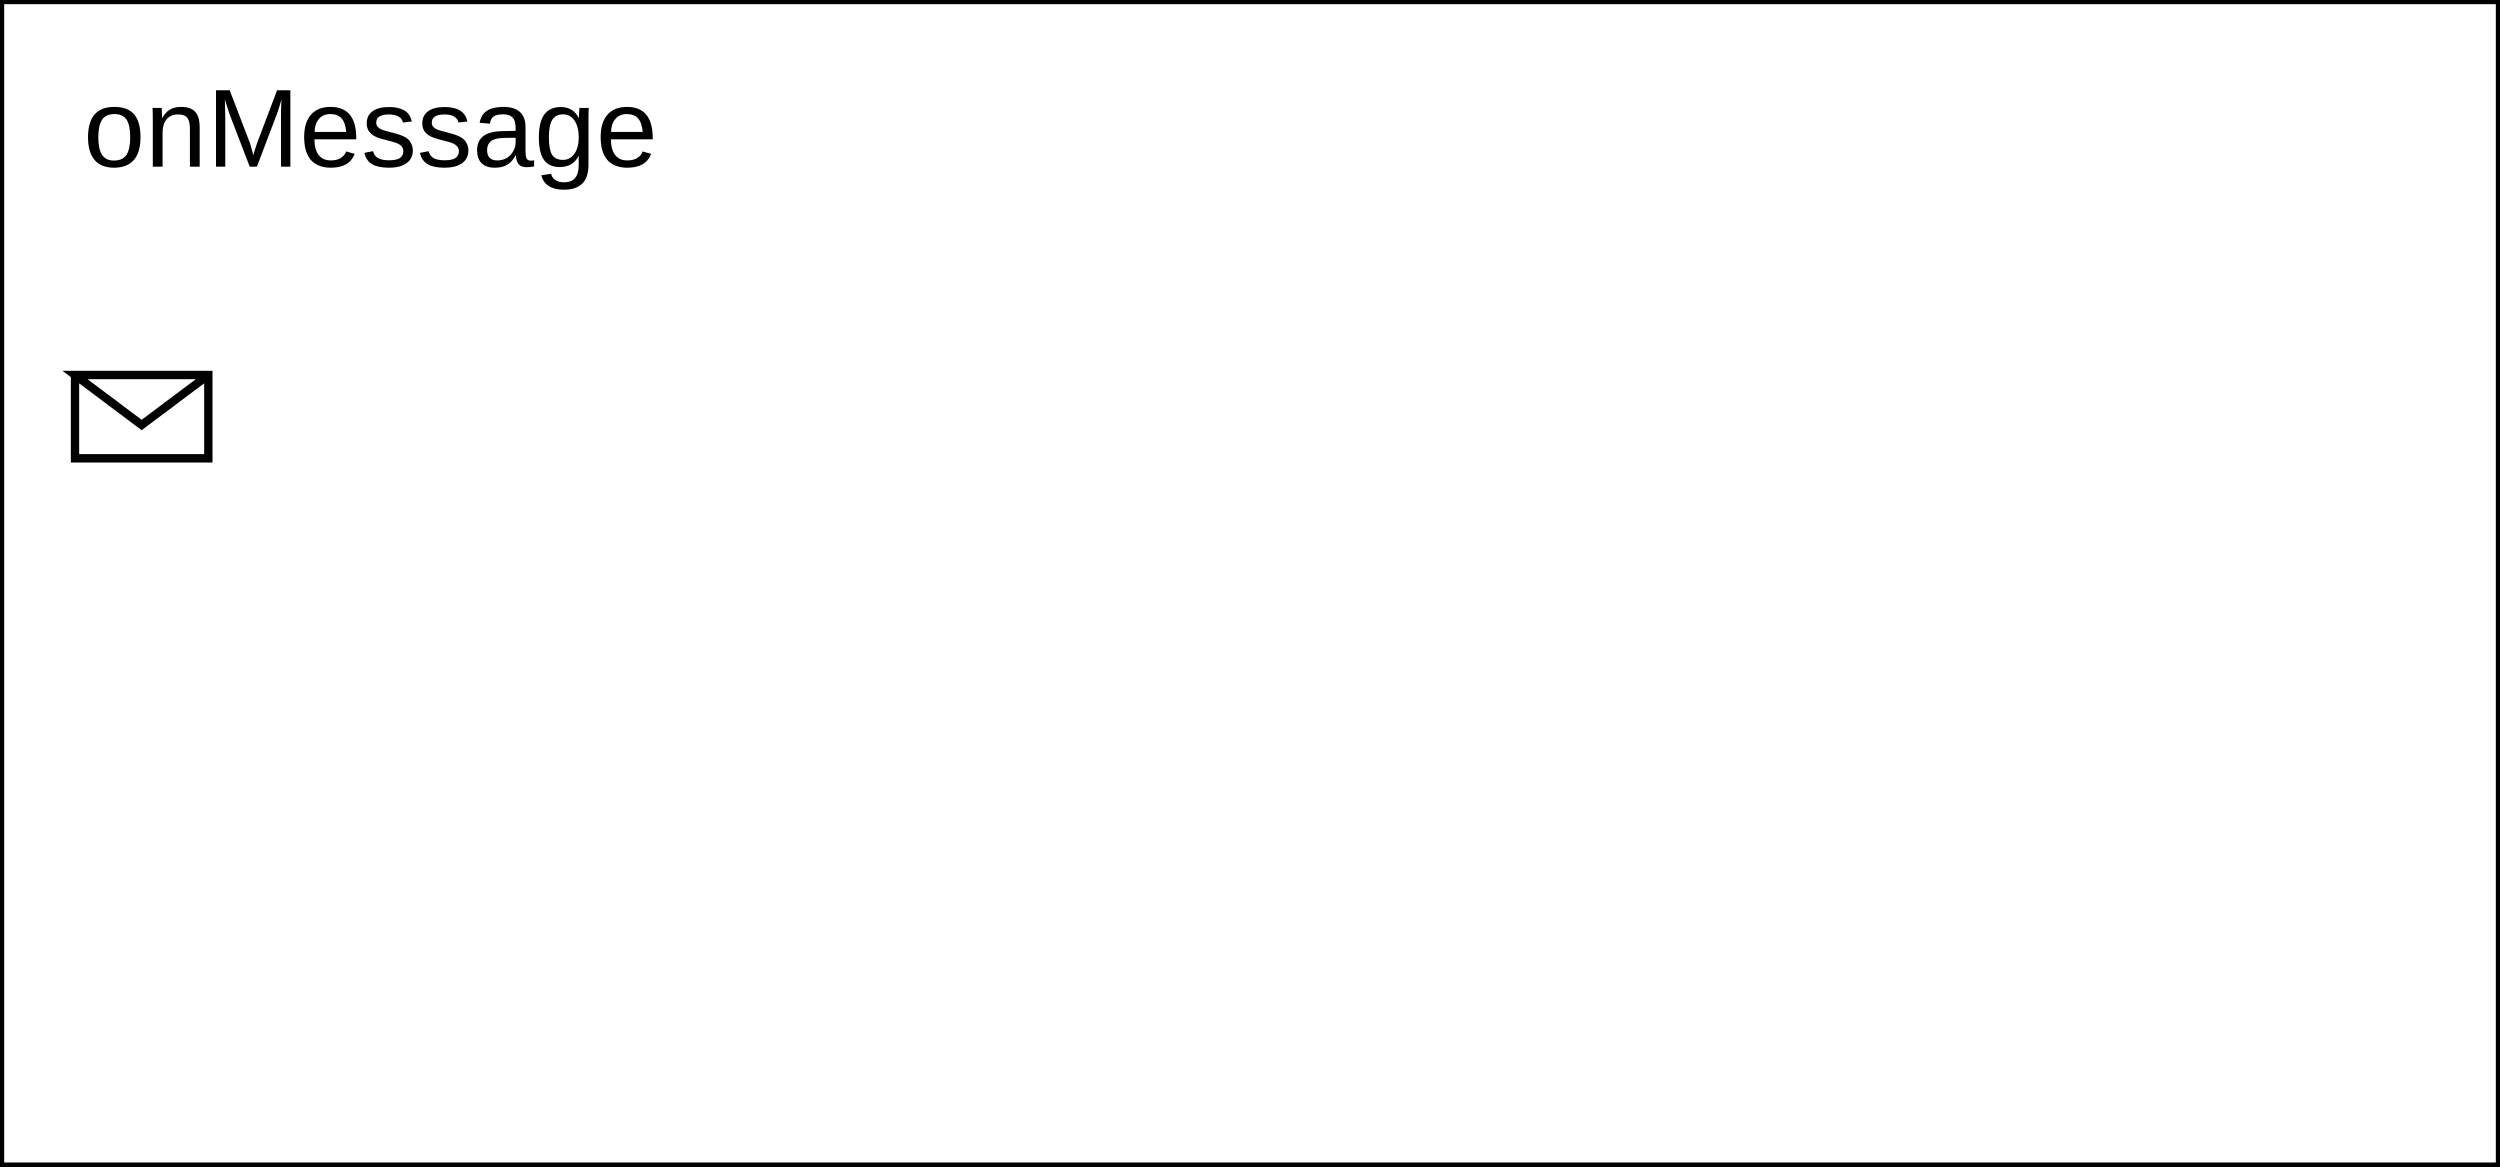
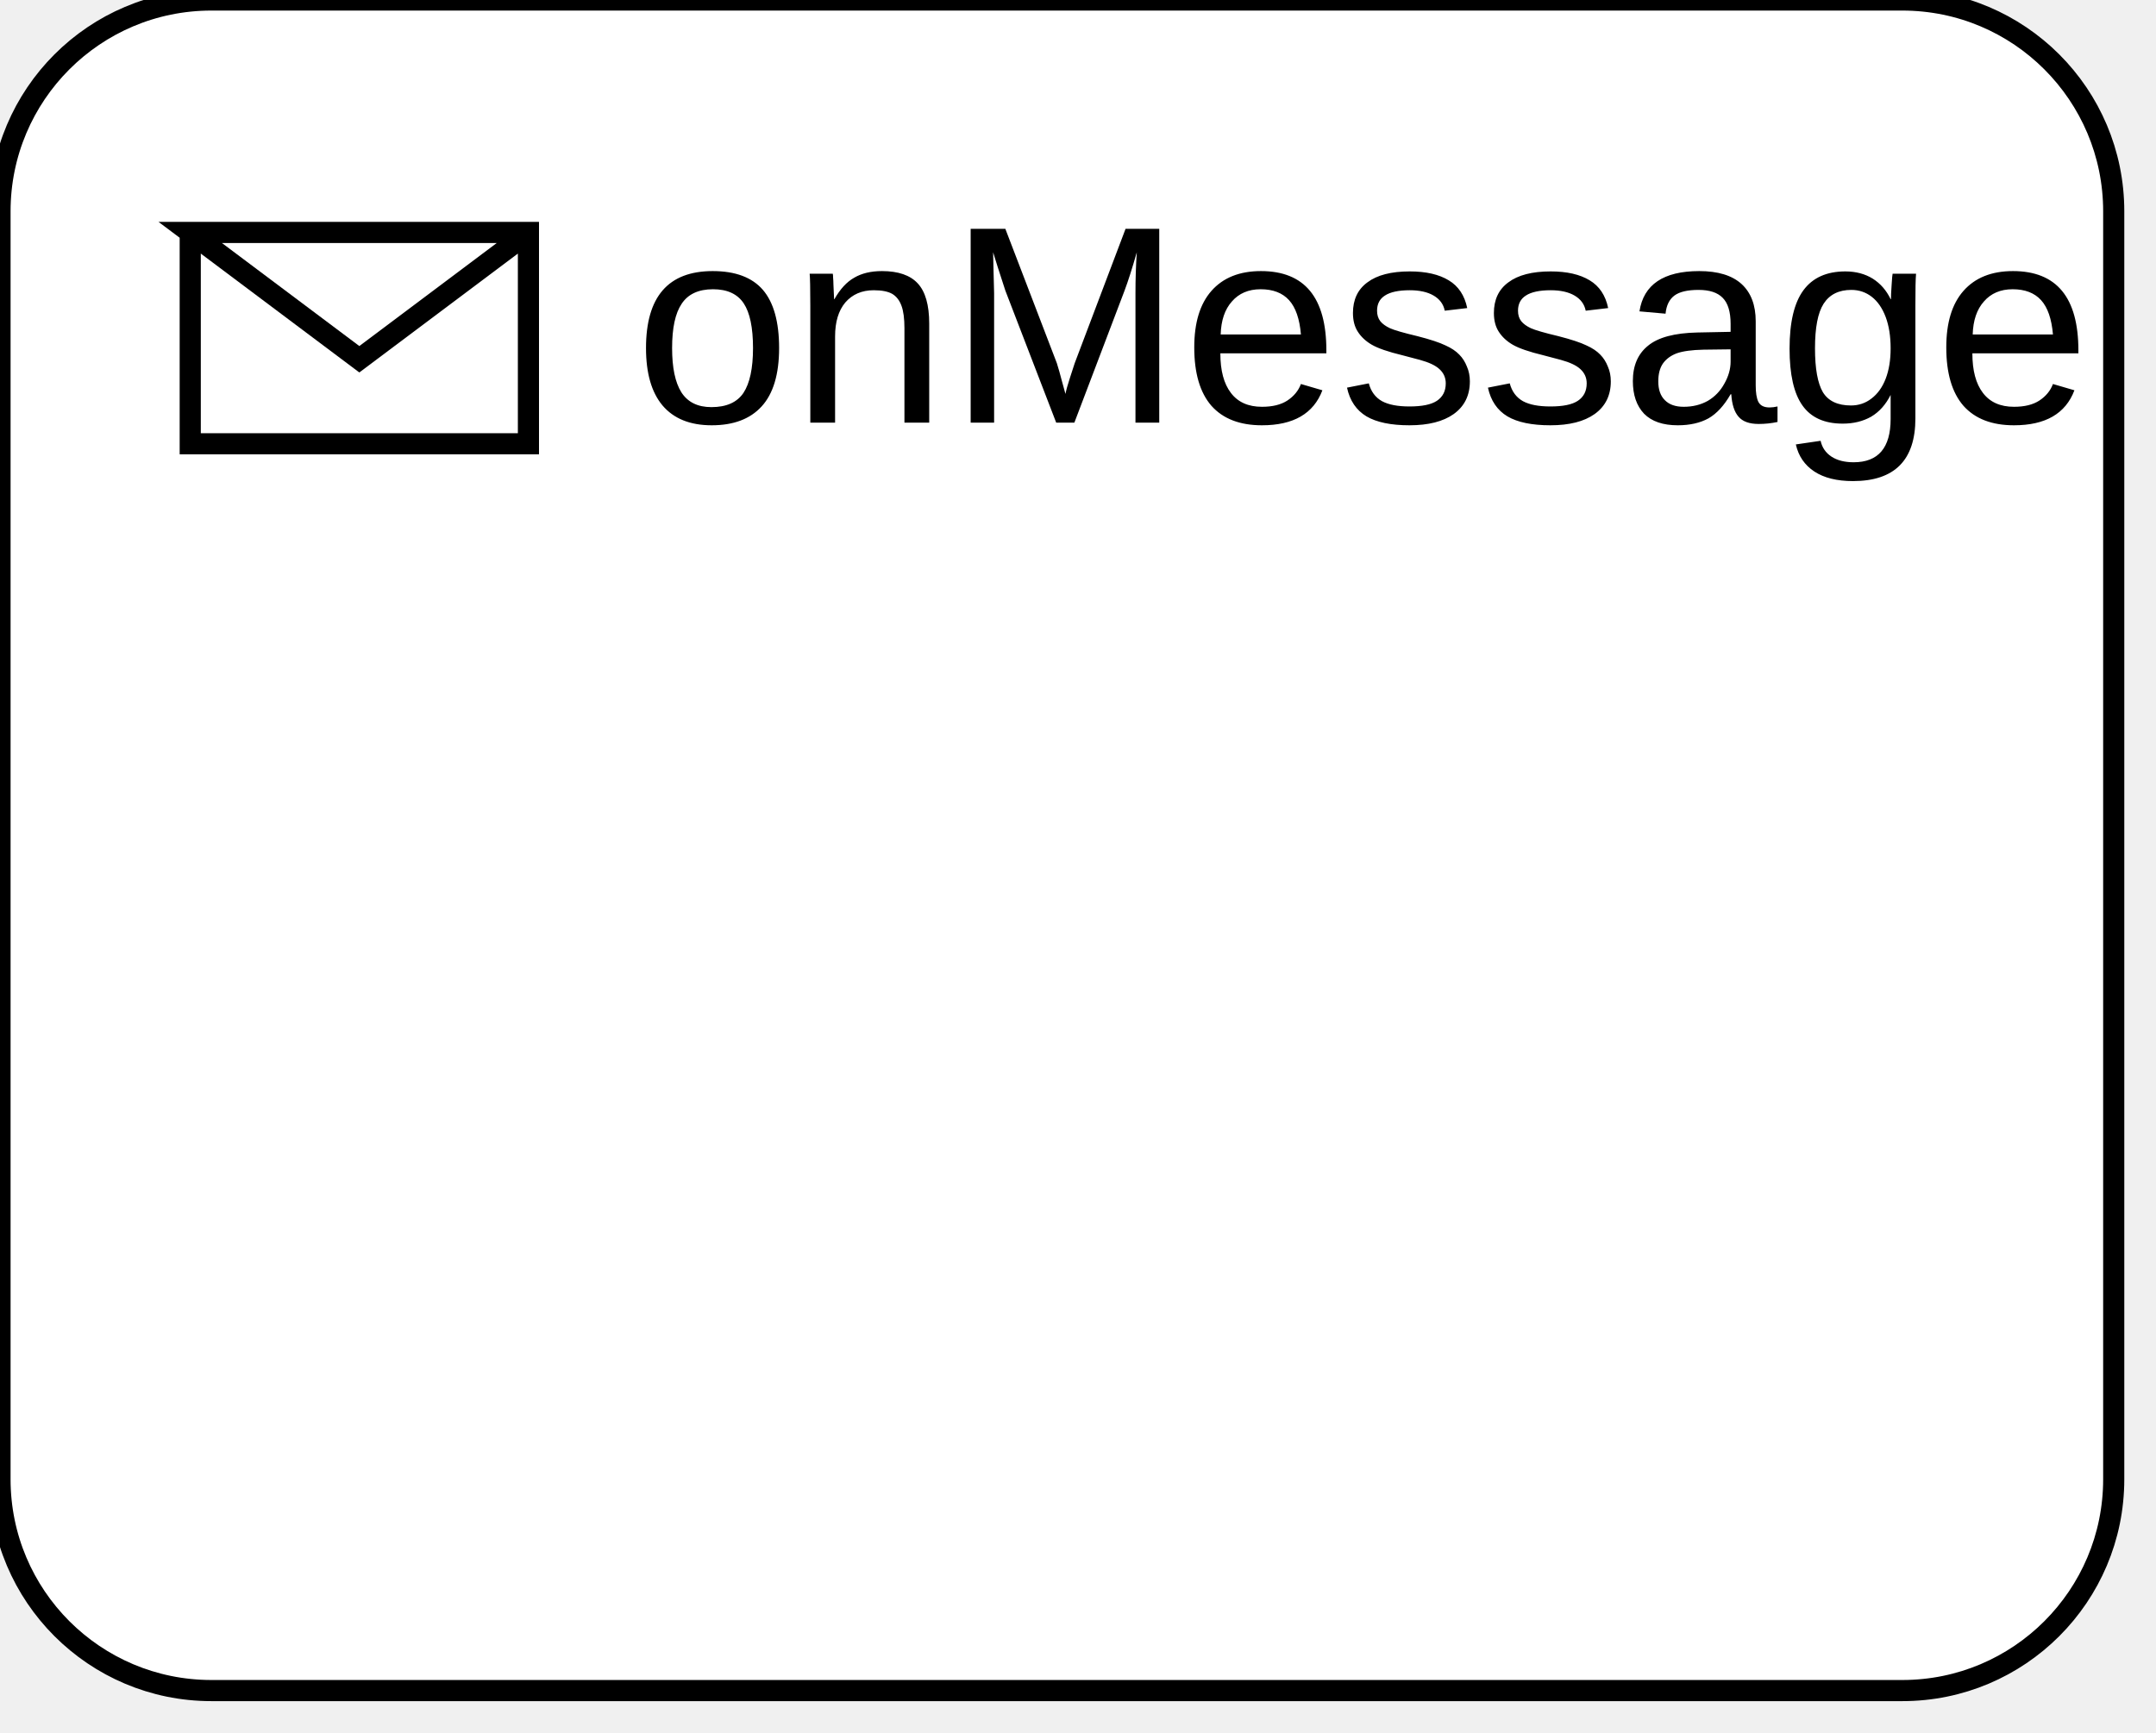
- <svg xmlns="http://www.w3.org/2000/svg" xmlns:ns1="http://www.b3mn.org/oryx" width="300" height="140">
-   <defs>
-   </defs>
+ <svg xmlns="http://www.w3.org/2000/svg" xmlns:ns1="http://www.b3mn.org/oryx" width="102" height="82" version="1.0">
+   <defs />
  <ns1:magnets>
-     <ns1:magnet ns1:cx="150" ns1:cy="70" ns1:default="yes" />
-     <ns1:magnet ns1:cx="0" ns1:cy="70" ns1:anchors="left" />
-     <ns1:magnet ns1:cx="150" ns1:cy="140" ns1:anchors="bottom" />
-     <ns1:magnet ns1:cx="300" ns1:cy="70" ns1:anchors="right" />
-     <ns1:magnet ns1:cx="150" ns1:cy="0" ns1:anchors="top" />
+     <ns1:magnet ns1:cx="0" ns1:cy="40" ns1:anchors="left" />
+     <ns1:magnet ns1:cx="50" ns1:cy="80" ns1:anchors="bottom" />
+     <ns1:magnet ns1:cx="100" ns1:cy="40" ns1:anchors="right" />
+     <ns1:magnet ns1:cx="50" ns1:cy="0" ns1:anchors="top" />
+     <ns1:magnet ns1:cx="50" ns1:cy="40" ns1:default="yes" />
  </ns1:magnets>
-   <g pointer-events="fill" ns1:minimumSize="30 10">
-     <rect y="0" x="0" height="140" width="300" id="mainBody" ns1:resize="vertical horizontal" fill="white" stroke="black" stroke-width="1" />
-     <polyline ns1:anchors="left" stroke="black" fill="none" stroke-width="1" transform="translate(-270, 0)" points="279,45 279,55 295,55 295,45 279,45 287,51 295,45" />
-     <text ns1:anchors="top left" x="10" y="20" style="font-family:Arial; font-size: 10pt; fill:black;">onMessage</text>
+   <g pointer-events="fill" ns1:minimumSize="50 40">
+     <rect id="mainBody" ns1:resize="vertical horizontal" x="0" y="0" width="100" height="80" rx="10" ry="10" stroke="black" stroke-width="1" fill="white" />
+     <polyline ns1:anchors="top left" stroke="black" fill="none" stroke-width="1" transform="translate(0,6)" points="9,5 9,15 25,15 25,5 9,5 17,11 25,5" />
+     <text ns1:anchors="top left" x="30" y="20" style="font-family:Arial; font-size: 10pt; fill:black;">onMessage</text>
  </g>
</svg>
